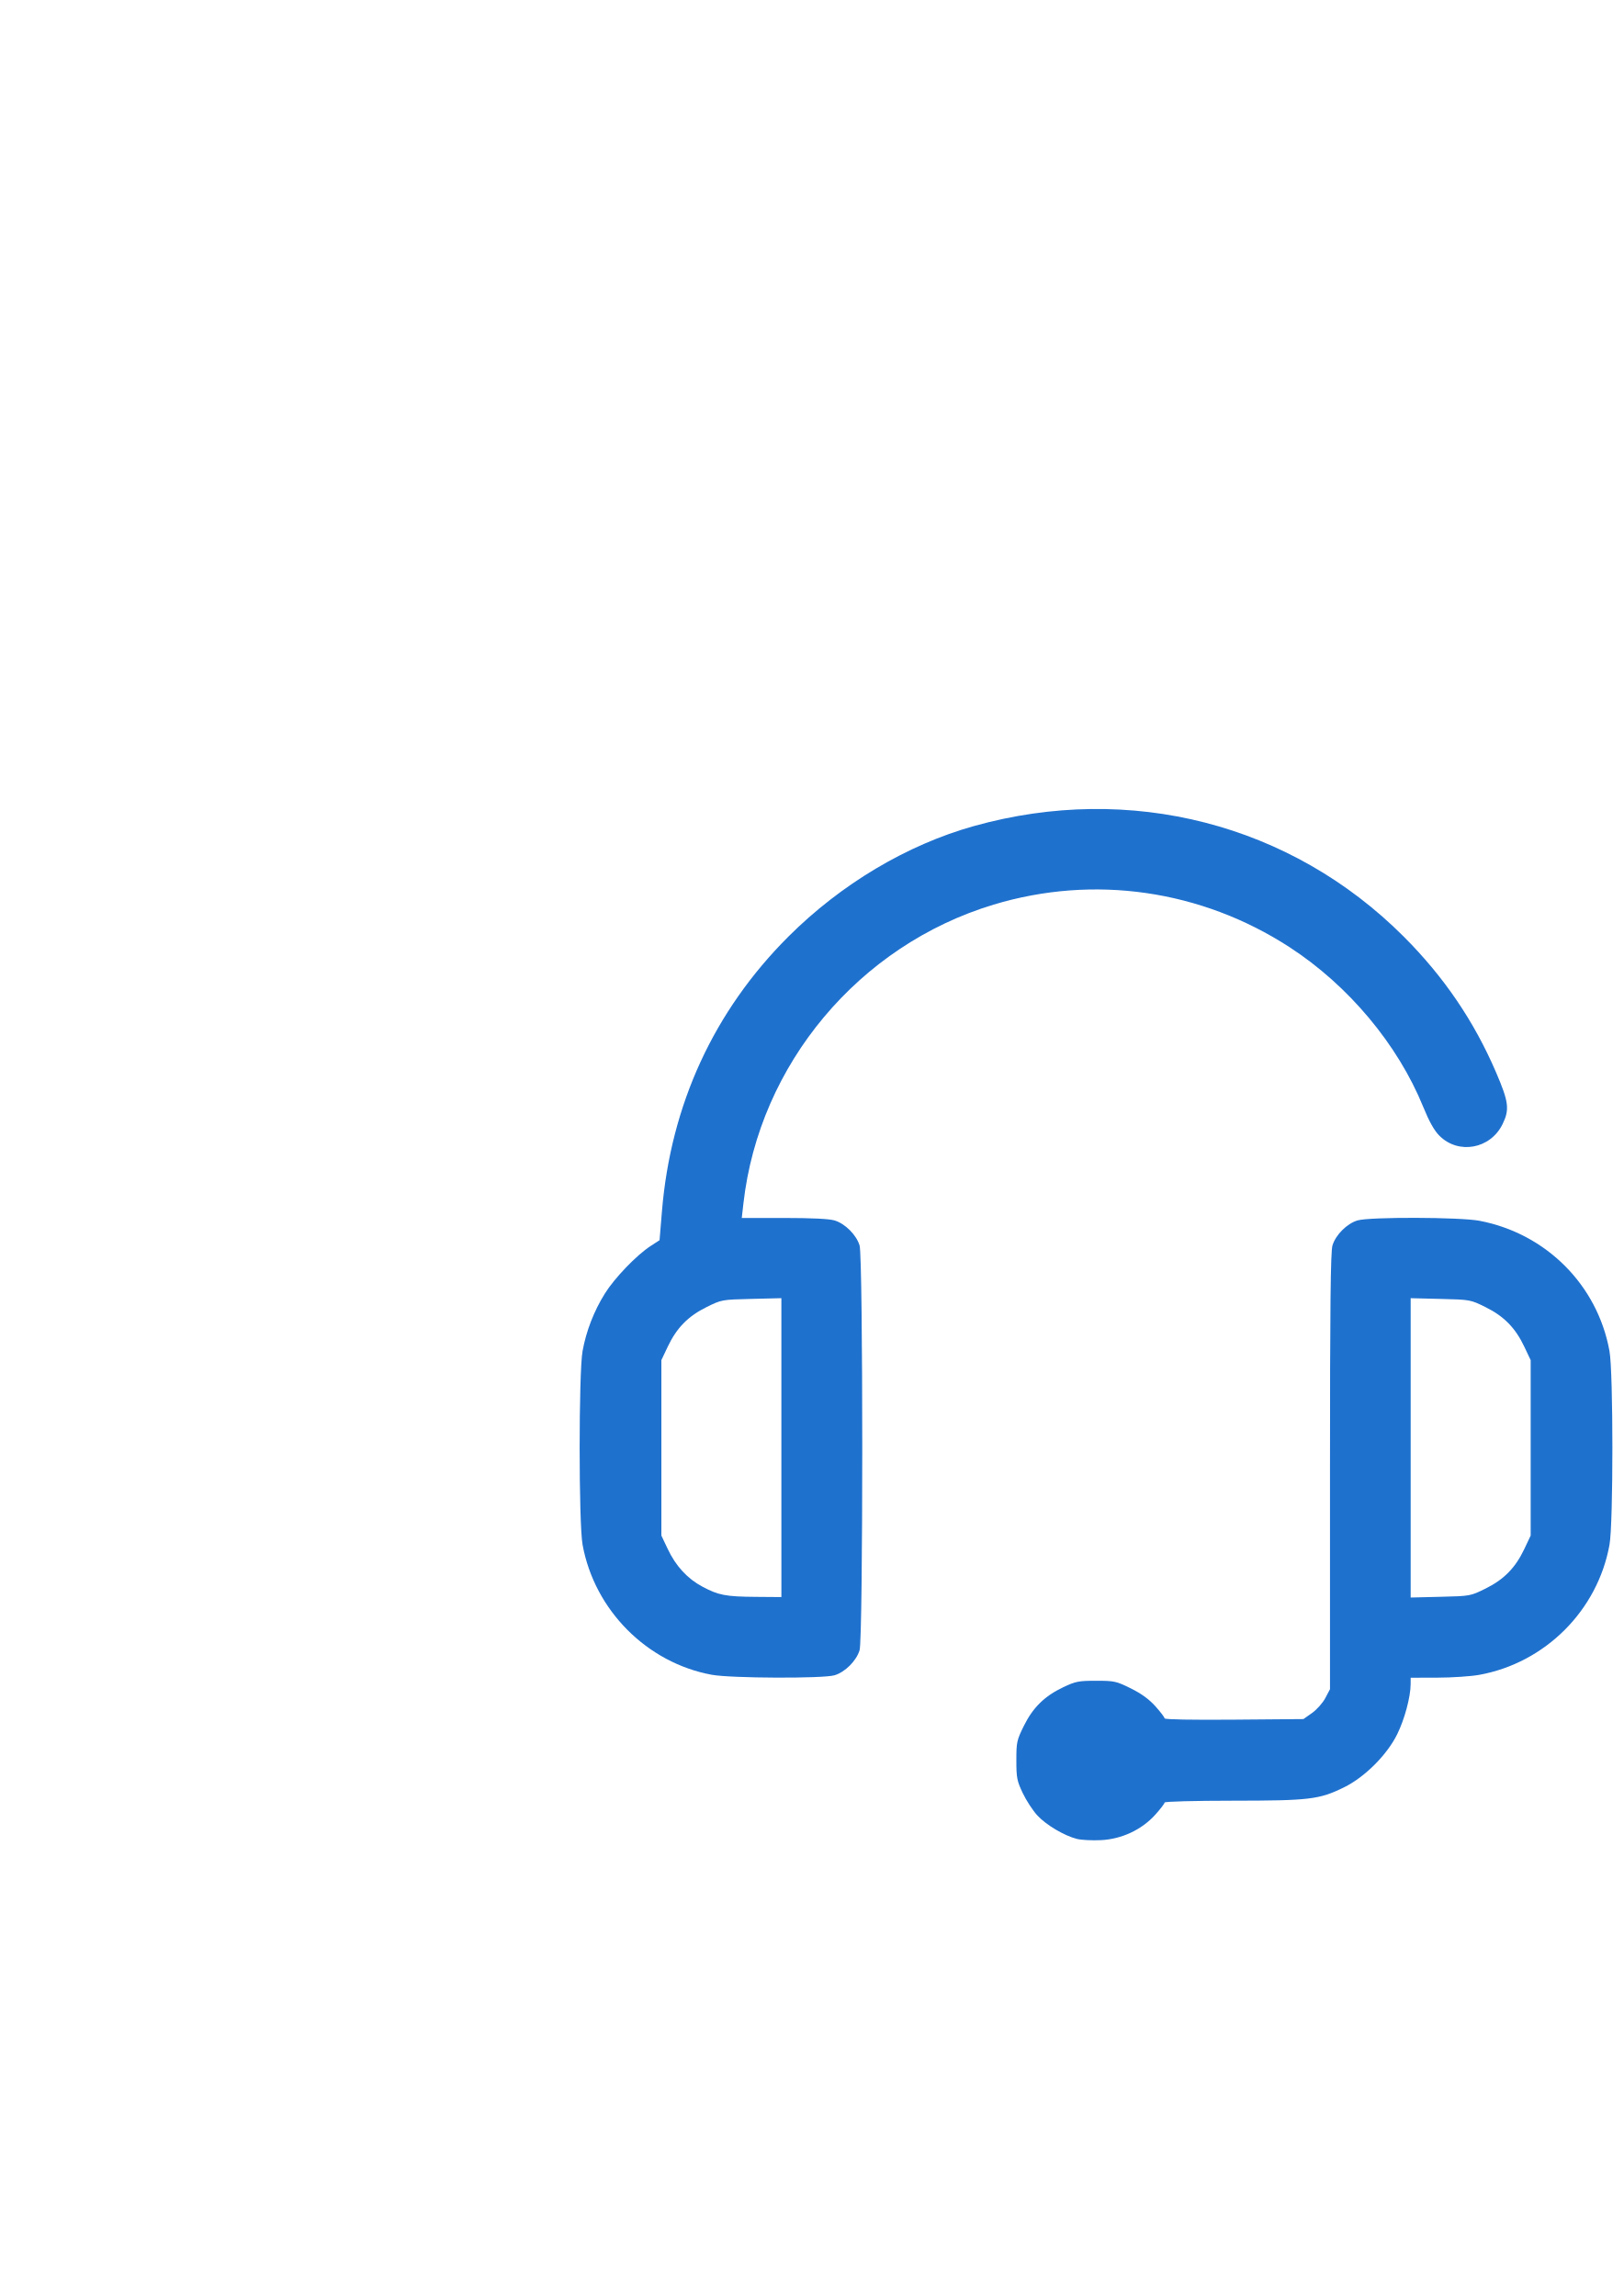
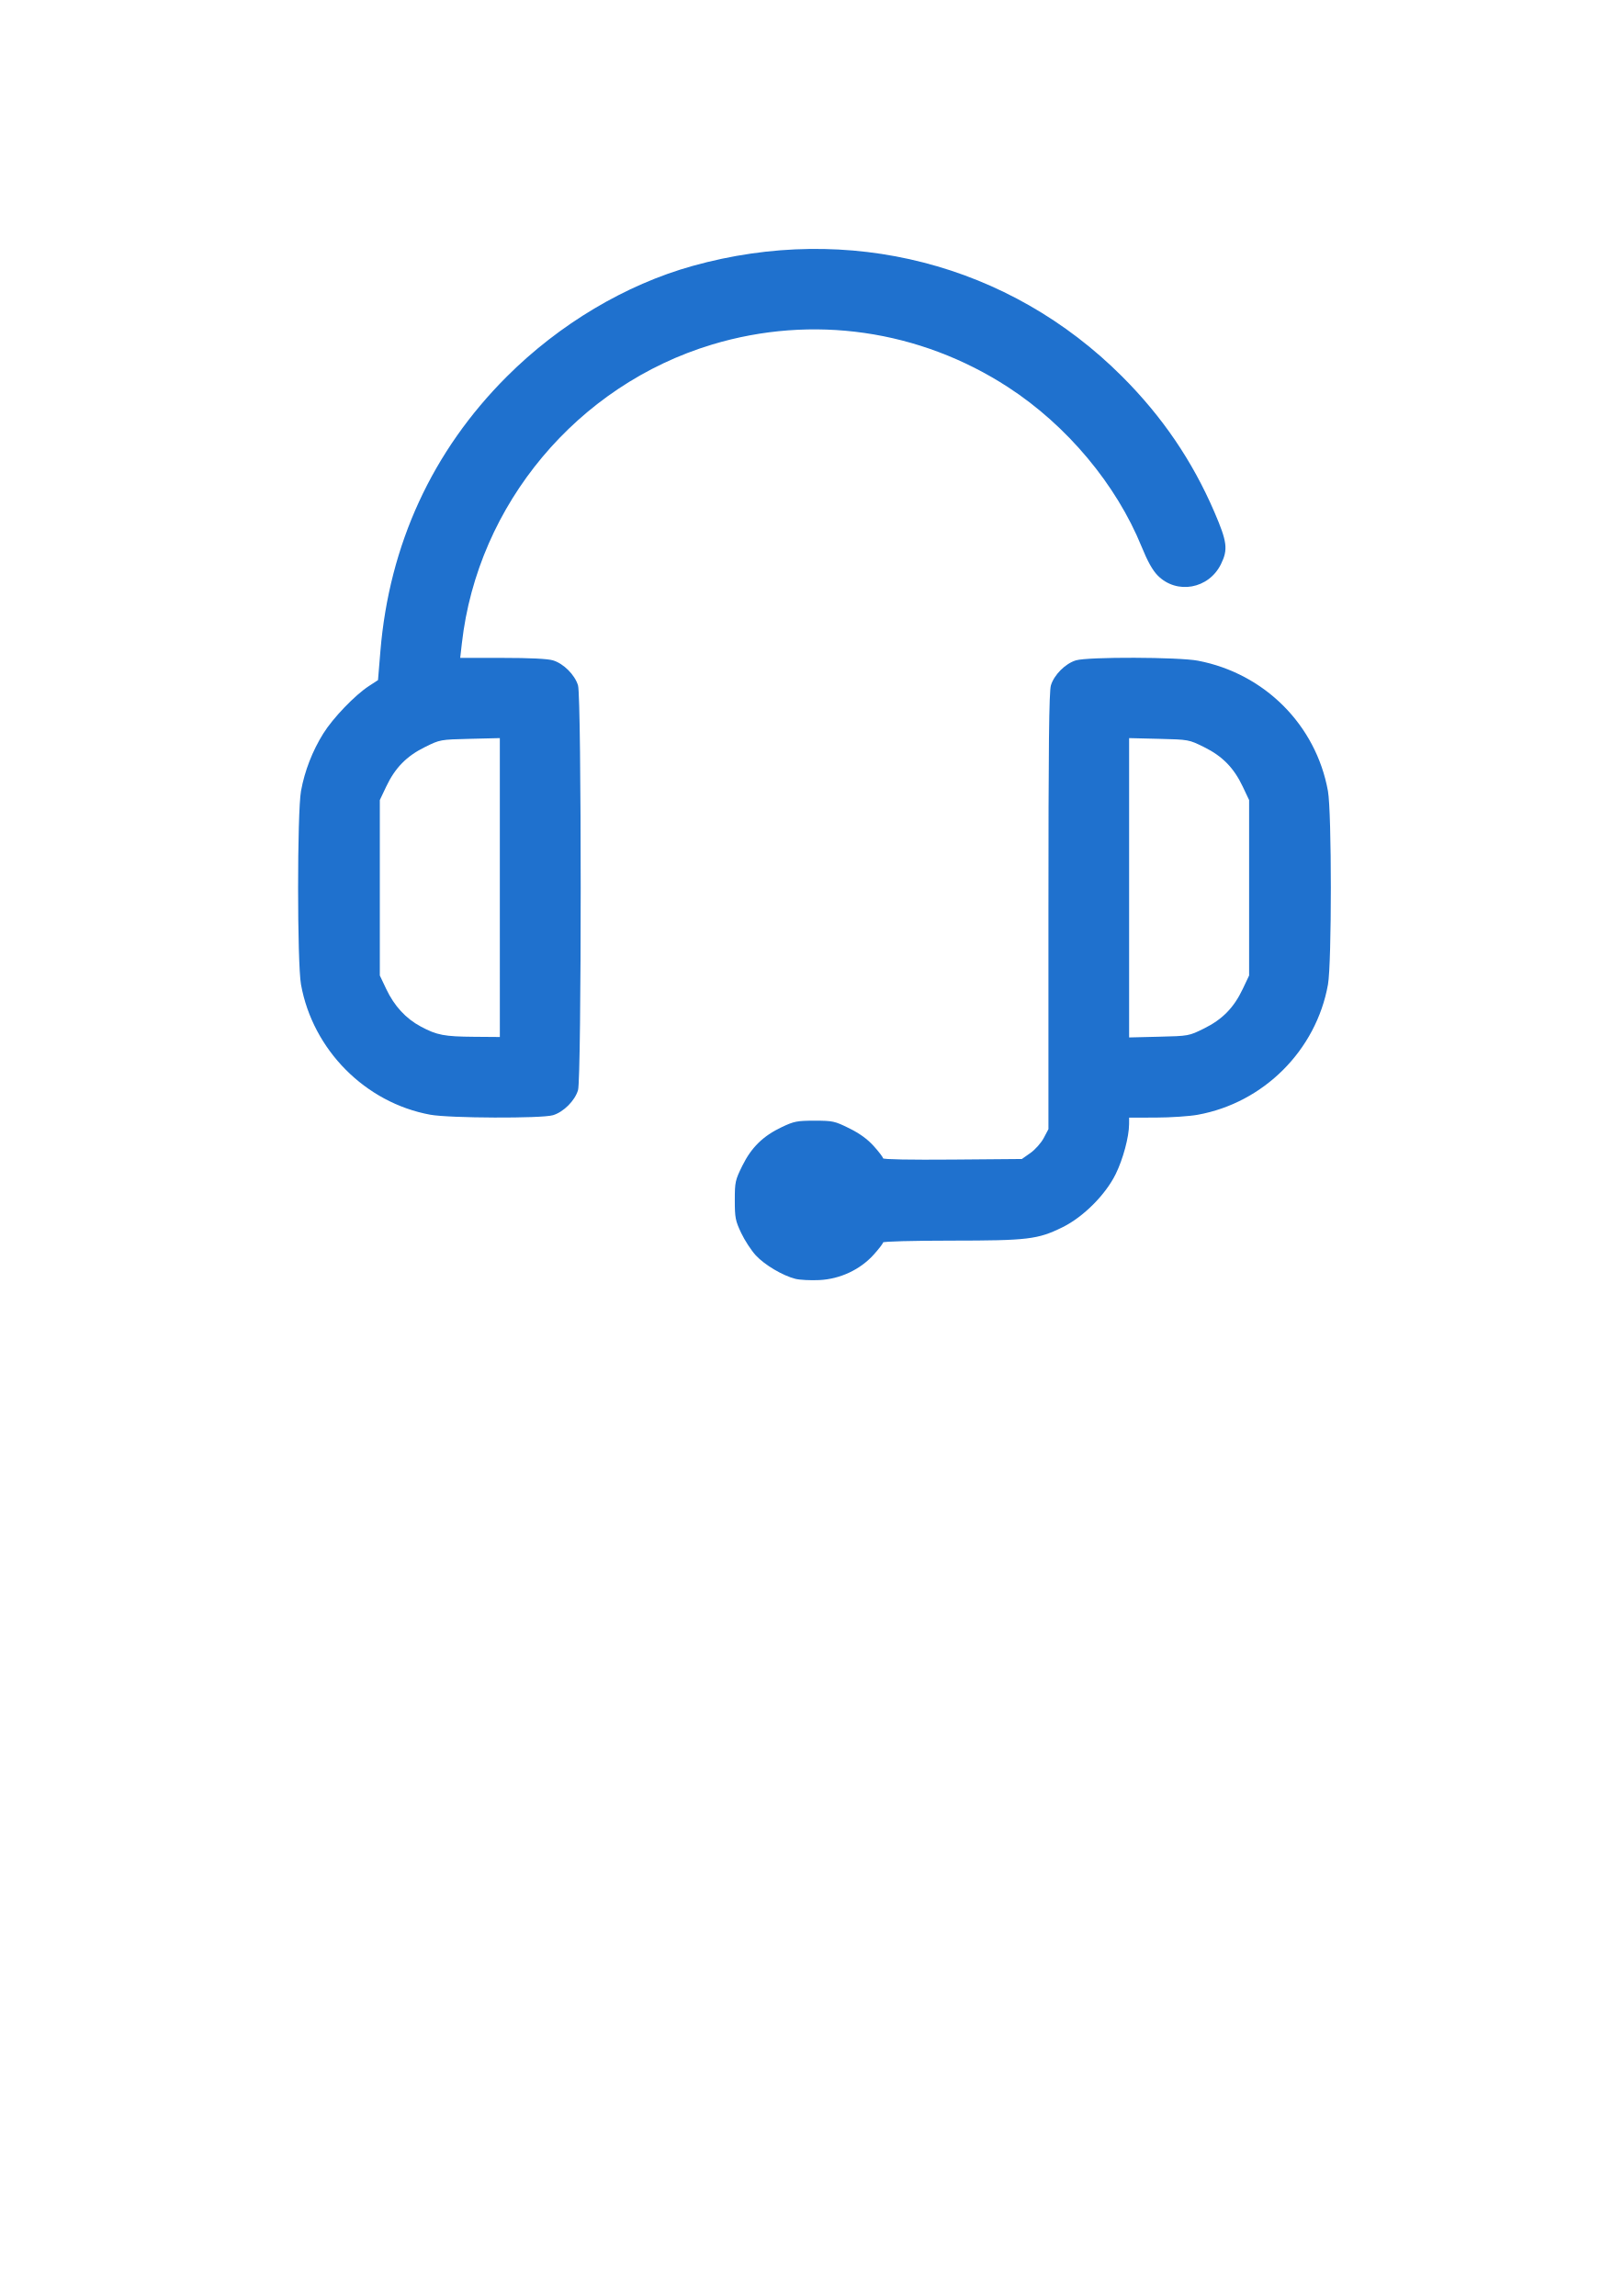
<svg xmlns="http://www.w3.org/2000/svg" width="210mm" height="297mm" viewBox="0 0 210 297" version="1.1" id="svg1" xml:space="preserve">
  <defs id="defs1" />
  <g id="layer1">
-     <path style="fill:#1f71ce;fill-opacity:1;stroke-width:0.986" d="m 139.305,237.881 c -1.651,-0.415 -4,-1.805 -5.14,-3.042 -0.586,-0.636 -1.437,-1.94 -1.891,-2.898 -0.748,-1.578 -0.825,-1.978 -0.825,-4.234 0,-2.352 0.055,-2.602 0.974,-4.463 1.173,-2.374 2.684,-3.853 5.109,-5.002 1.578,-0.748 1.978,-0.826 4.234,-0.826 2.355,0 2.6,0.054 4.479,0.982 1.356,0.67 2.367,1.404 3.182,2.311 0.657,0.731 1.194,1.437 1.194,1.571 0,0.146 3.569,0.213 8.978,0.167 l 8.978,-0.075 1.111,-0.783 c 0.611,-0.43 1.384,-1.3 1.718,-1.932 l 0.607,-1.15 v -28.167 c 0,-21.485 0.076,-28.42 0.32,-29.234 0.409,-1.366 1.872,-2.829 3.238,-3.238 1.565,-0.469 13.281,-0.433 15.788,0.048 8.611,1.653 15.257,8.318 16.802,16.849 0.499,2.758 0.502,22.259 0.004,25.042 -1.523,8.505 -8.32,15.3 -16.848,16.844 -1.076,0.195 -3.512,0.358 -5.413,0.363 l -3.456,0.009 -0.005,0.848 c -0.009,1.641 -0.782,4.521 -1.731,6.45 -1.321,2.684 -4.194,5.557 -6.878,6.878 -3.201,1.575 -4.457,1.726 -14.407,1.731 -4.98,0.003 -8.804,0.106 -8.804,0.237 0,0.128 -0.537,0.83 -1.194,1.561 -1.763,1.961 -4.357,3.176 -7.053,3.306 -1.131,0.054 -2.513,-0.016 -3.07,-0.156 z m 52.836,-32.395 c 2.373,-1.173 3.852,-2.684 5.001,-5.109 l 0.825,-1.742 v -11.347 -11.347 l -0.825,-1.742 c -1.149,-2.425 -2.628,-3.936 -5.001,-5.109 -1.966,-0.971 -1.979,-0.974 -5.832,-1.068 l -3.862,-0.094 v 19.36 19.36 l 3.862,-0.094 c 3.853,-0.094 3.867,-0.096 5.832,-1.068 z M 92.059,216.642 c -8.395,-1.542 -15.183,-8.379 -16.714,-16.834 -0.502,-2.774 -0.502,-22.268 0,-25.042 0.467,-2.58 1.476,-5.182 2.88,-7.431 1.261,-2.02 4.095,-4.969 5.907,-6.148 l 1.17,-0.761 0.309,-3.734 c 1.141,-13.795 6.716,-25.908 16.353,-35.536 6.796,-6.789 15.345,-11.883 24.007,-14.304 20.198,-5.646 40.984,-0.299 55.574,14.297 5.192,5.194 9.082,10.911 11.933,17.535 1.659,3.855 1.782,4.831 0.853,6.732 -1.576,3.221 -5.712,3.971 -8.18,1.483 -0.664,-0.669 -1.313,-1.829 -2.081,-3.718 -3.283,-8.074 -9.67,-15.709 -17.274,-20.648 -11.445,-7.433 -25.316,-9.432 -38.286,-5.516 -17.422,5.26 -30.318,20.66 -32.359,38.642 l -0.215,1.891 h 5.466 c 3.561,0 5.838,0.111 6.533,0.32 1.366,0.409 2.829,1.872 3.238,3.238 0.462,1.542 0.462,50.817 0,52.359 -0.409,1.366 -1.872,2.829 -3.238,3.238 -1.467,0.44 -13.398,0.393 -15.876,-0.063 z m 9,-29.384 v -19.332 l -3.862,0.094 c -3.853,0.094 -3.867,0.096 -5.832,1.068 -2.373,1.173 -3.852,2.684 -5.001,5.109 l -0.825,1.742 v 11.347 11.347 l 0.825,1.742 c 1.048,2.213 2.541,3.832 4.487,4.87 2.08,1.109 3.013,1.287 6.883,1.318 l 3.326,0.026 z" id="path1" />
+     <path style="fill:#1f71ce;fill-opacity:1;stroke-width:0.986" d="m 102.891,165.432 c -1.651,-0.415 -4,-1.805 -5.14,-3.042 -0.586,-0.636 -1.437,-1.94 -1.891,-2.898 -0.748,-1.578 -0.825,-1.978 -0.825,-4.234 0,-2.352 0.055,-2.602 0.974,-4.463 1.173,-2.374 2.684,-3.853 5.109,-5.002 1.578,-0.748 1.978,-0.826 4.234,-0.826 2.355,0 2.6,0.054 4.479,0.982 1.356,0.67 2.367,1.404 3.182,2.311 0.657,0.731 1.194,1.437 1.194,1.571 0,0.146 3.569,0.213 8.978,0.167 l 8.978,-0.075 1.111,-0.783 c 0.611,-0.43 1.384,-1.3 1.718,-1.932 l 0.607,-1.15 v -28.167 c 0,-21.485 0.076,-28.42 0.32,-29.234 0.409,-1.366 1.872,-2.829 3.238,-3.238 1.565,-0.469 13.281,-0.433 15.788,0.048 8.611,1.653 15.257,8.318 16.802,16.849 0.499,2.758 0.502,22.259 0.004,25.042 -1.523,8.505 -8.32,15.3 -16.848,16.844 -1.076,0.195 -3.512,0.358 -5.413,0.363 l -3.456,0.009 -0.005,0.848 c -0.009,1.641 -0.782,4.521 -1.731,6.45 -1.321,2.684 -4.194,5.557 -6.878,6.878 -3.201,1.575 -4.457,1.726 -14.407,1.731 -4.98,0.003 -8.804,0.106 -8.804,0.237 0,0.128 -0.537,0.83 -1.194,1.561 -1.763,1.961 -4.357,3.176 -7.053,3.306 -1.131,0.054 -2.513,-0.016 -3.07,-0.156 z m 52.836,-32.395 c 2.373,-1.173 3.852,-2.684 5.001,-5.109 l 0.825,-1.742 v -11.347 -11.347 l -0.825,-1.742 c -1.149,-2.425 -2.628,-3.936 -5.001,-5.109 -1.966,-0.971 -1.979,-0.974 -5.832,-1.068 l -3.862,-0.094 v 19.36 19.36 l 3.862,-0.094 c 3.853,-0.094 3.867,-0.096 5.832,-1.068 z M 55.645,144.194 c -8.395,-1.542 -15.183,-8.379 -16.714,-16.834 -0.502,-2.774 -0.502,-22.268 0,-25.042 0.467,-2.58 1.476,-5.182 2.88,-7.431 1.261,-2.02 4.095,-4.969 5.907,-6.148 l 1.17,-0.761 0.309,-3.734 c 1.141,-13.795 6.716,-25.908 16.353,-35.536 6.796,-6.789 15.345,-11.883 24.007,-14.304 20.198,-5.646 40.984,-0.299 55.573,14.297 5.192,5.194 9.082,10.911 11.933,17.535 1.659,3.855 1.782,4.831 0.853,6.732 -1.576,3.221 -5.712,3.971 -8.18,1.483 -0.664,-0.669 -1.313,-1.829 -2.081,-3.718 -3.283,-8.074 -9.67,-15.709 -17.274,-20.648 -11.445,-7.433 -25.316,-9.432 -38.286,-5.516 -17.422,5.26 -30.318,20.66 -32.359,38.642 l -0.215,1.891 h 5.466 c 3.561,0 5.838,0.111 6.533,0.32 1.366,0.409 2.829,1.872 3.238,3.238 0.462,1.542 0.462,50.817 0,52.359 -0.409,1.366 -1.872,2.829 -3.238,3.238 -1.467,0.44 -13.398,0.393 -15.876,-0.063 z m 9,-29.384 V 95.478 l -3.862,0.094 c -3.853,0.094 -3.867,0.096 -5.832,1.068 -2.373,1.173 -3.852,2.684 -5.001,5.109 l -0.826,1.742 v 11.347 11.347 l 0.826,1.742 c 1.048,2.213 2.541,3.832 4.487,4.87 2.08,1.109 3.013,1.287 6.883,1.318 l 3.326,0.026 z" id="path1" />
  </g>
</svg>
